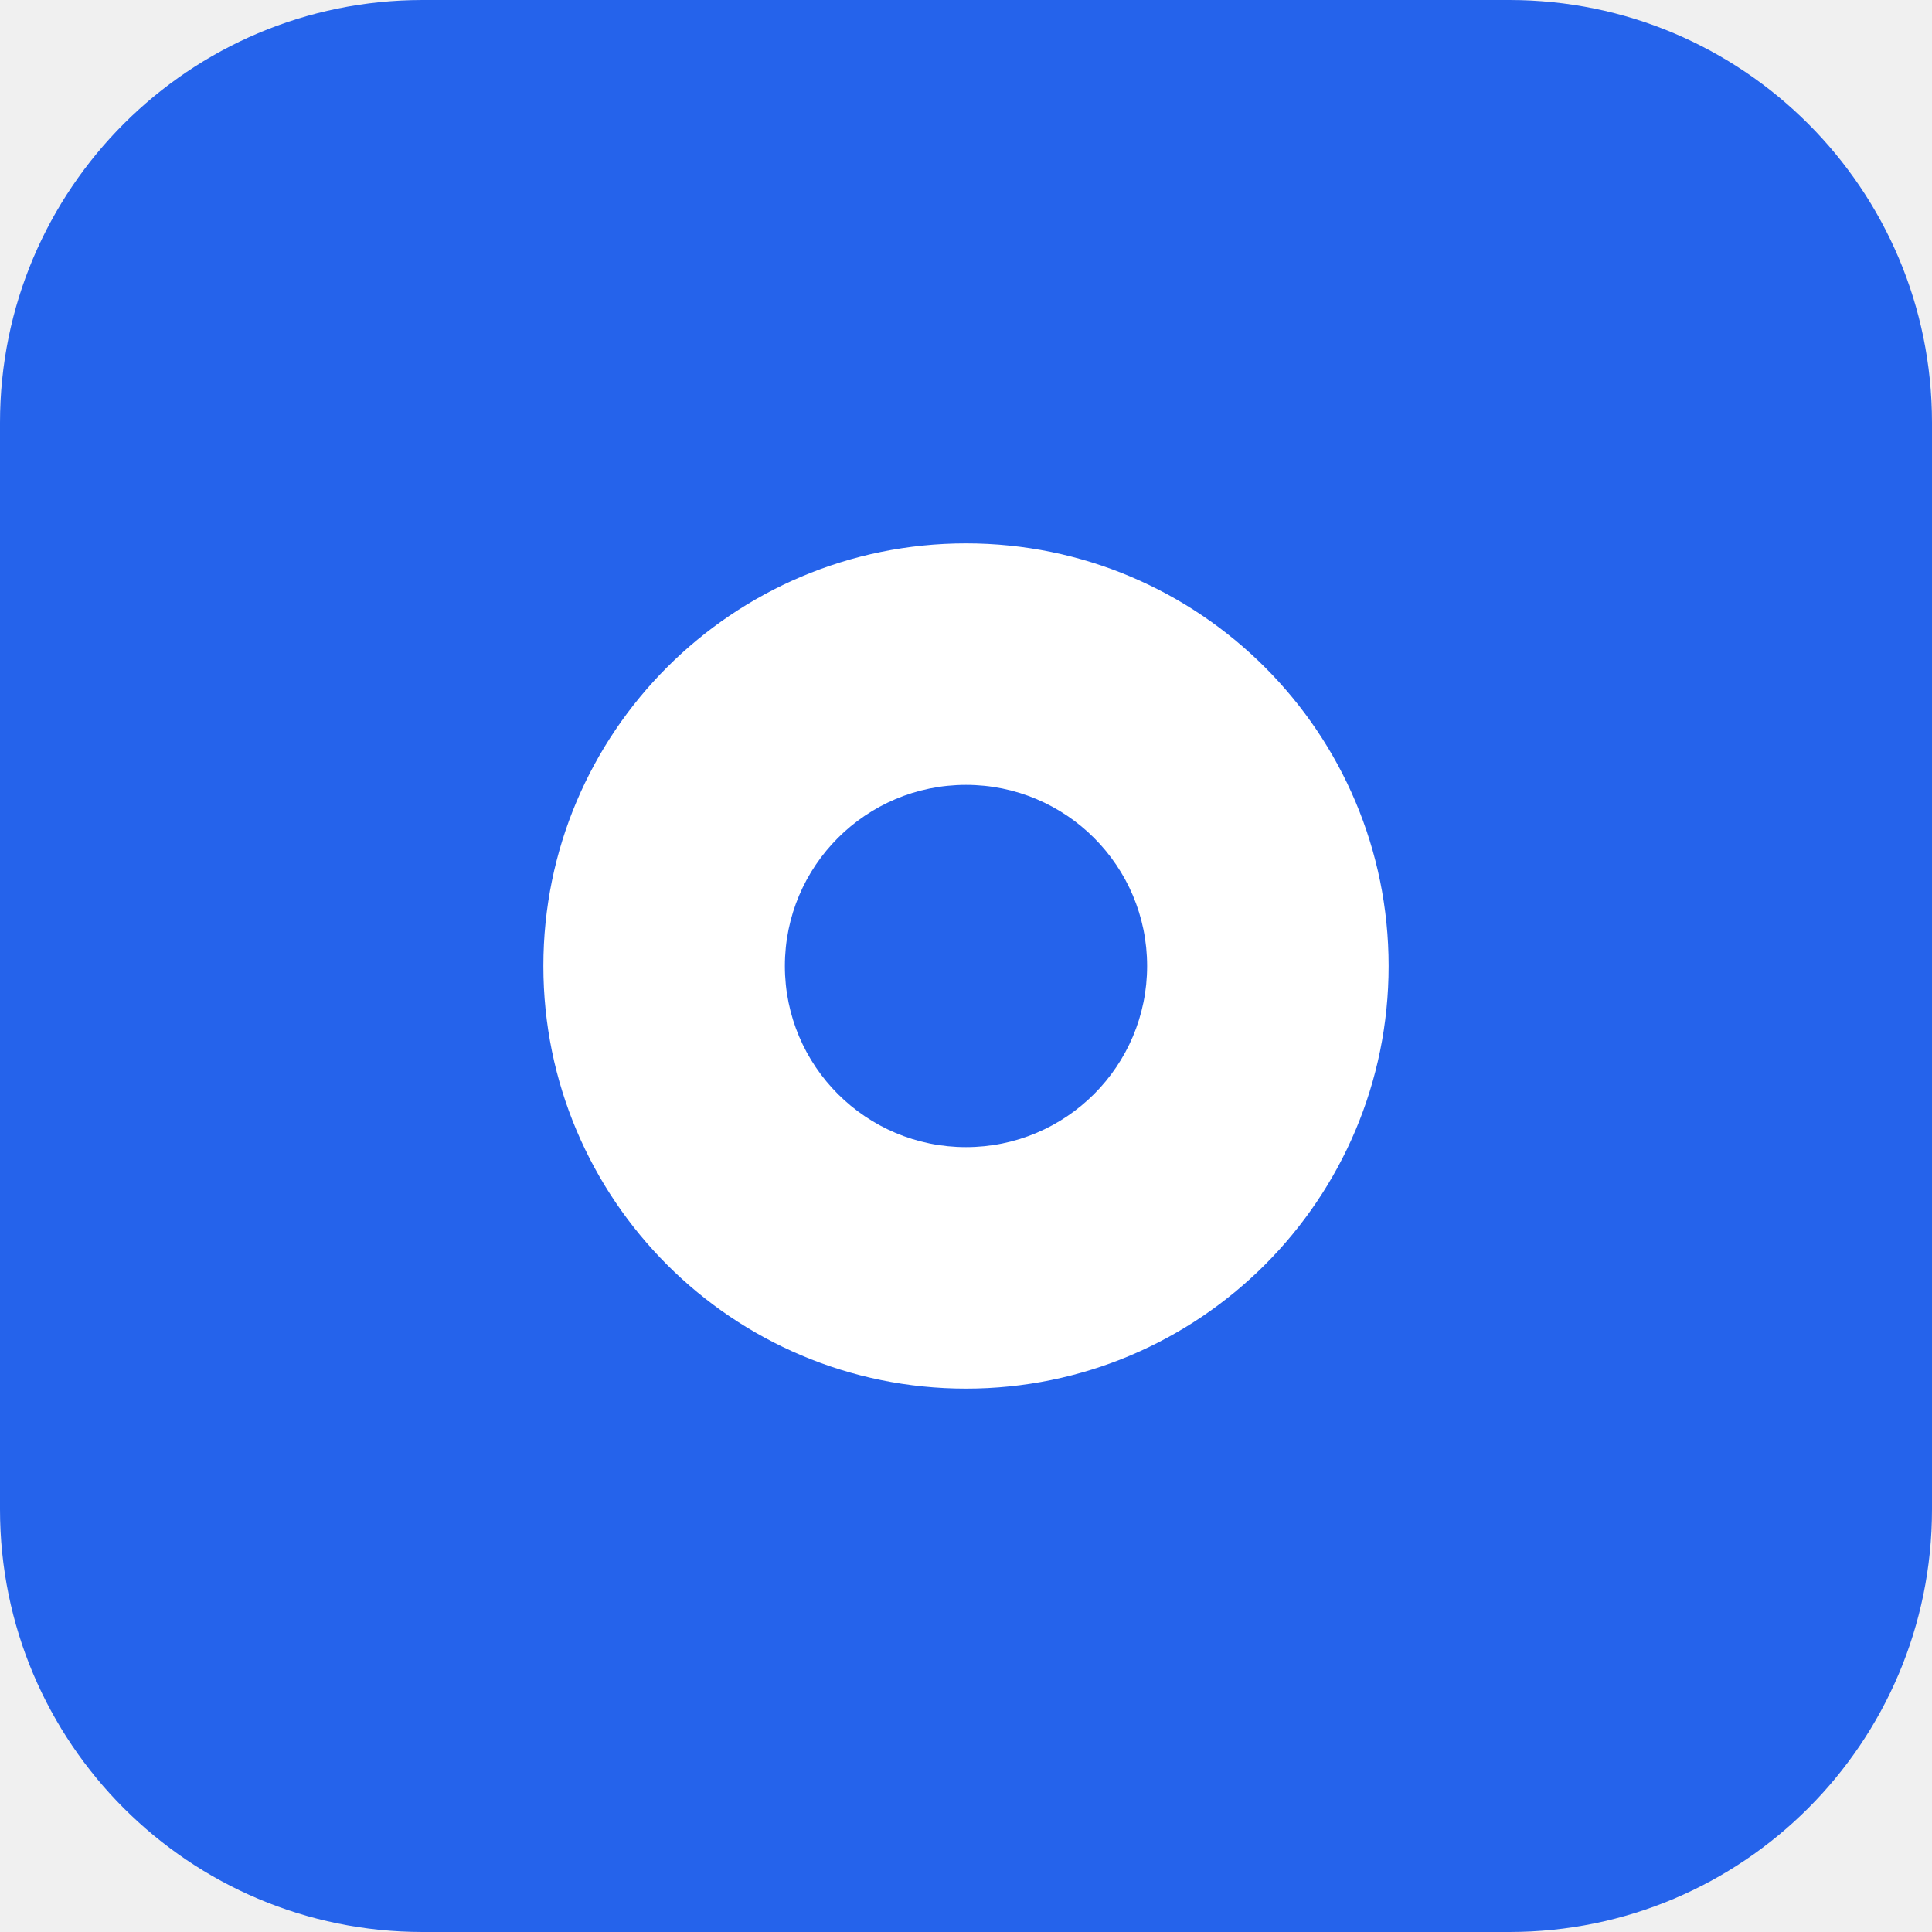
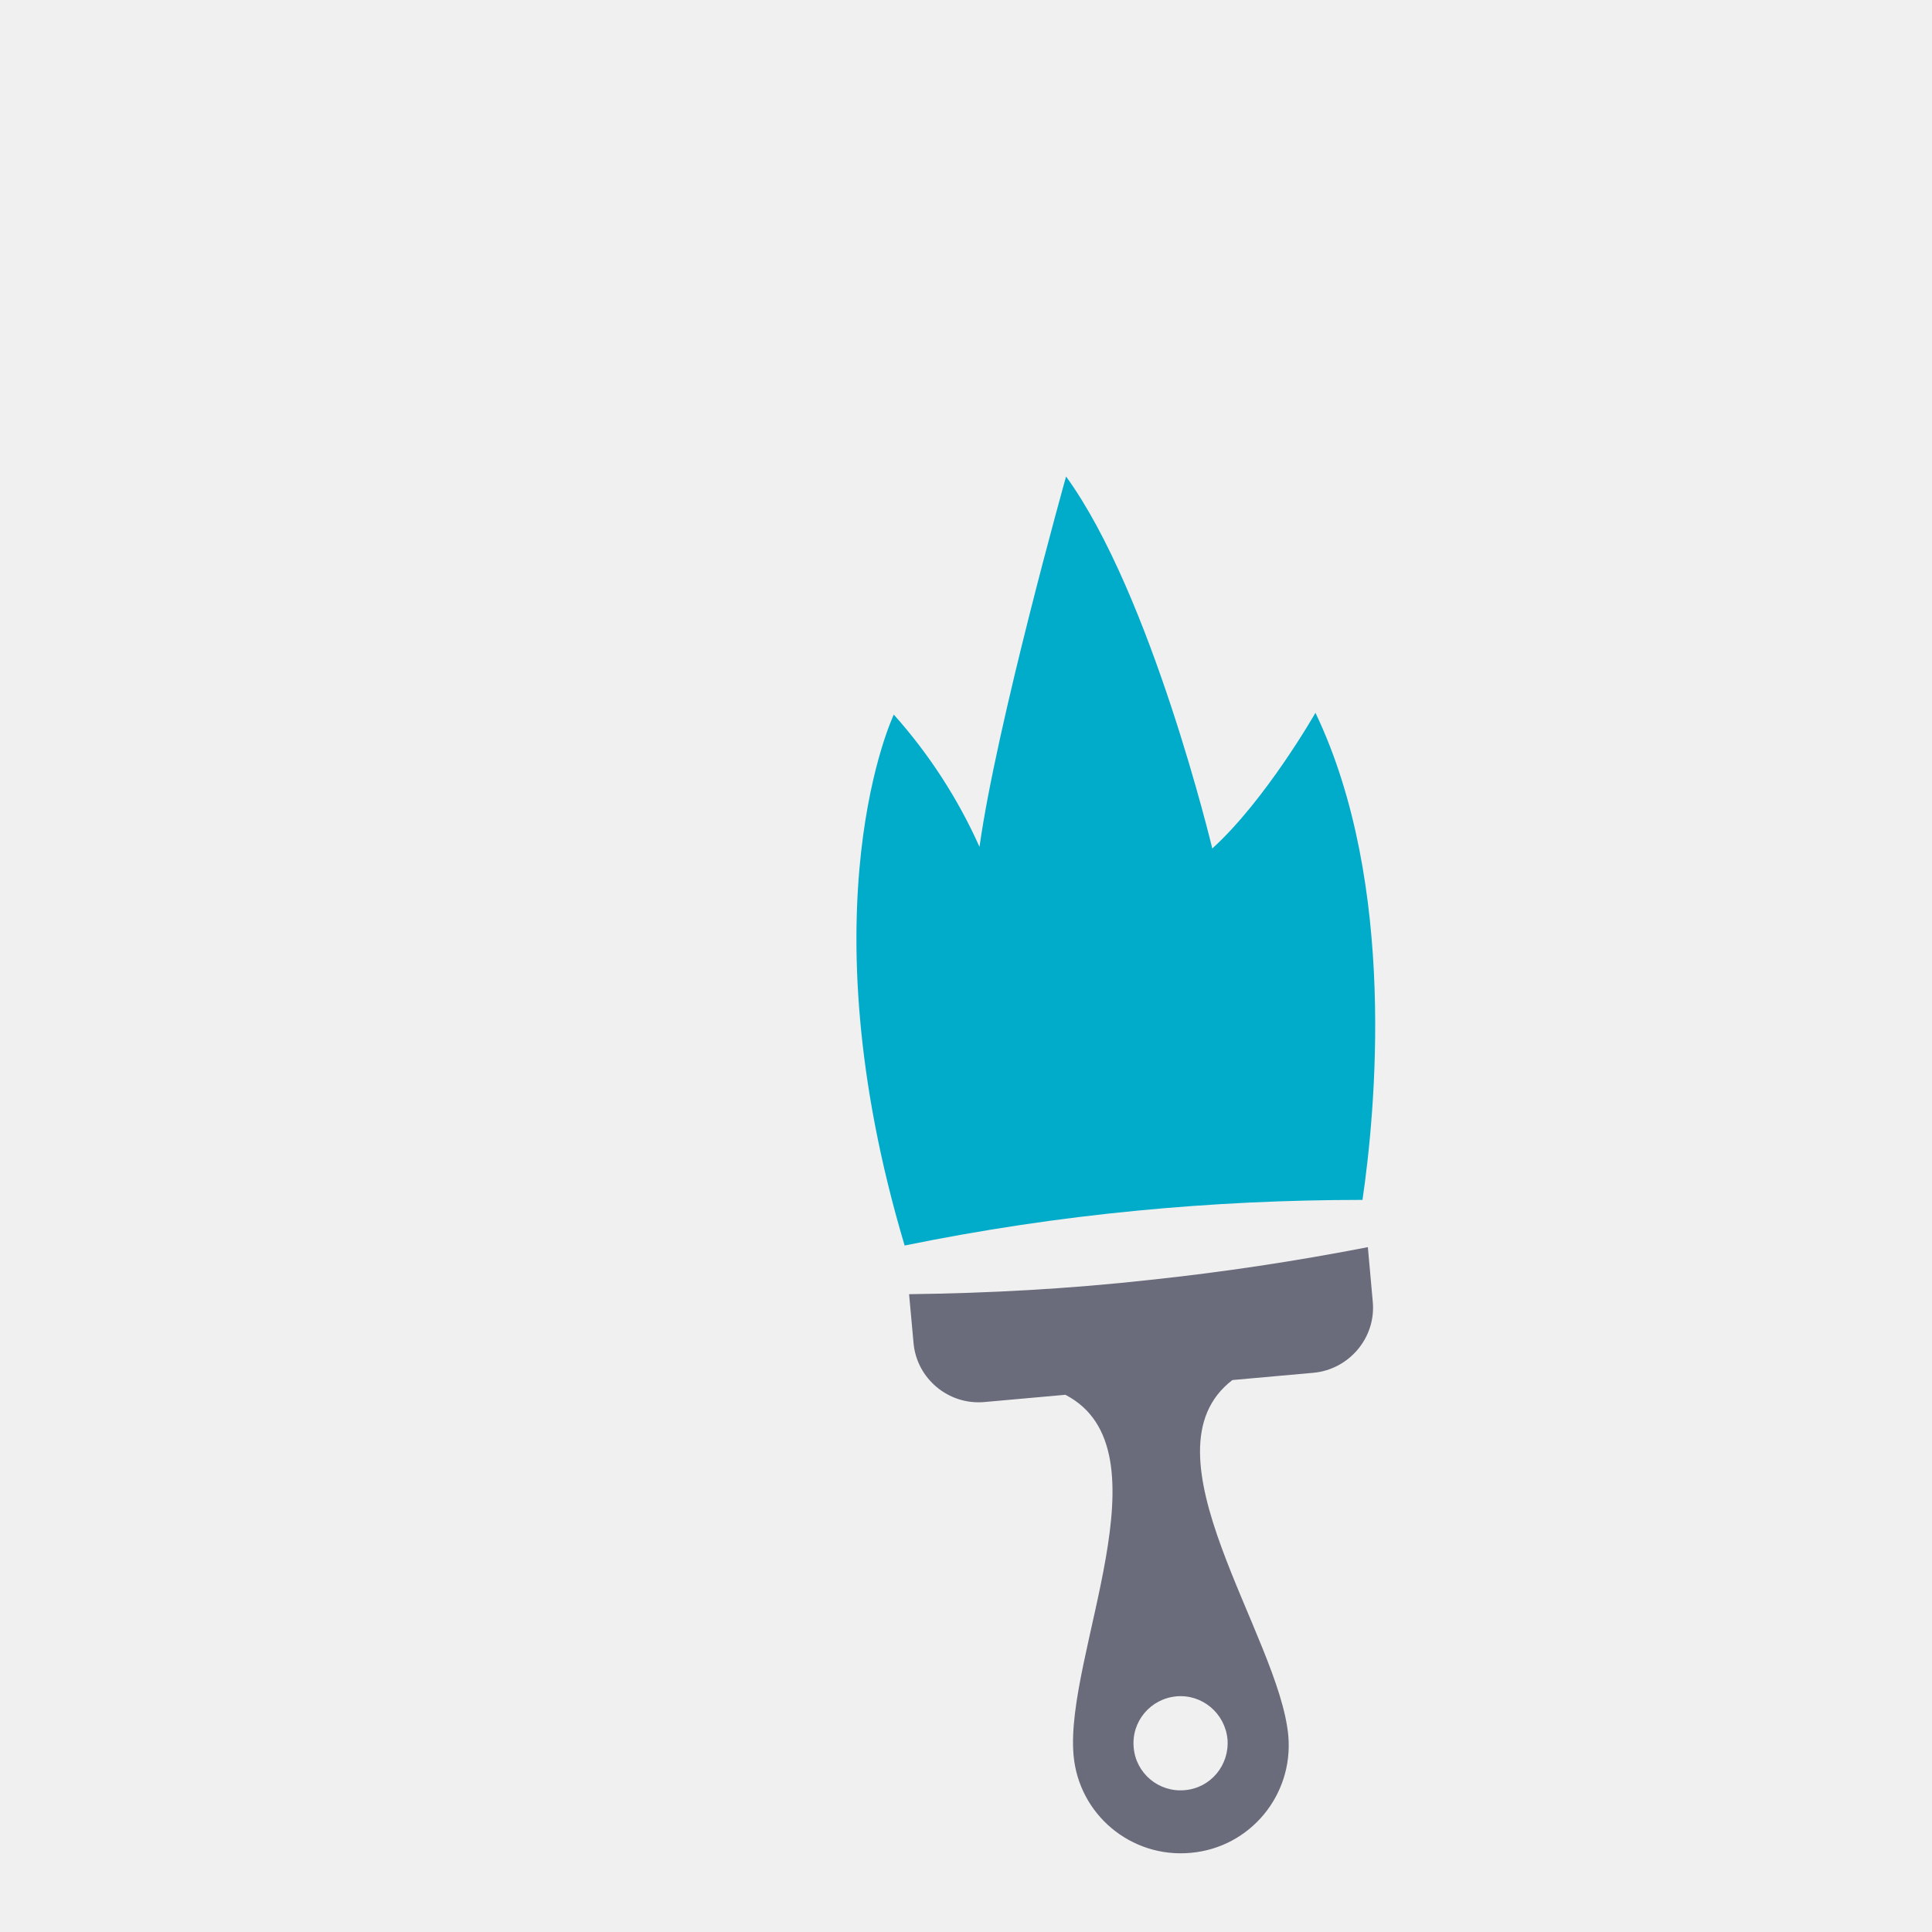
- <svg xmlns="http://www.w3.org/2000/svg" width="128" height="128" viewBox="0 0 128 128">
-   <rect width="128" height="128" rx="28" fill="#2563eb" />
-   <circle cx="64" cy="64" r="28" fill="#ffffff" />
-   <circle cx="64" cy="64" r="12" fill="#2563eb" />
+ <svg xmlns="http://www.w3.org/2000/svg" viewBox="0 0 128 128">
+   <defs>
+     <style>
+       .st0 { fill: #00acca; }
+       .st1 { fill: #6a6b7b; }
+     </style>
+   </defs>
+   <g transform="translate(46, 19) scale(1.55)">
+     <path class="st0" d="M8.53,18.29c1.5,1.68,2.74,3.59,3.66,5.65.73-5.23,3.7-15.83,3.7-15.83,3.65,5.02,6.25,15.9,6.25,15.9,2.29-2.08,4.41-5.8,4.41-5.8,3.52,7.37,2.55,17.13,2.01,20.82-3.22,0-6.43.15-9.63.46-3.34.32-6.66.82-9.94,1.49-4.35-14.58-.46-22.7-.46-22.7Z" />
+     <path class="st1" d="M9.18,43.06l.19,2.08c.13,1.53,1.5,2.67,3.03,2.53l3.46-.31c4.52,2.34-.03,11.14.35,15.4.22,2.54,2.46,4.41,5,4.18,2.54-.22,4.4-2.46,4.18-5-.38-4.27-6.43-12.12-2.39-15.21l3.46-.31c1.53-.14,2.68-1.5,2.54-3.03l-.21-2.34c-3.09.6-6.2,1.07-9.32,1.4-3.43.38-6.87.57-10.3.61ZM20.6,60.25c1.11-.1,2.08.72,2.19,1.83.09,1.11-.72,2.09-1.83,2.18-1.11.1-2.09-.72-2.18-1.83-.1-1.11.72-2.08,1.83-2.18Z" />
+   </g>
</svg>
